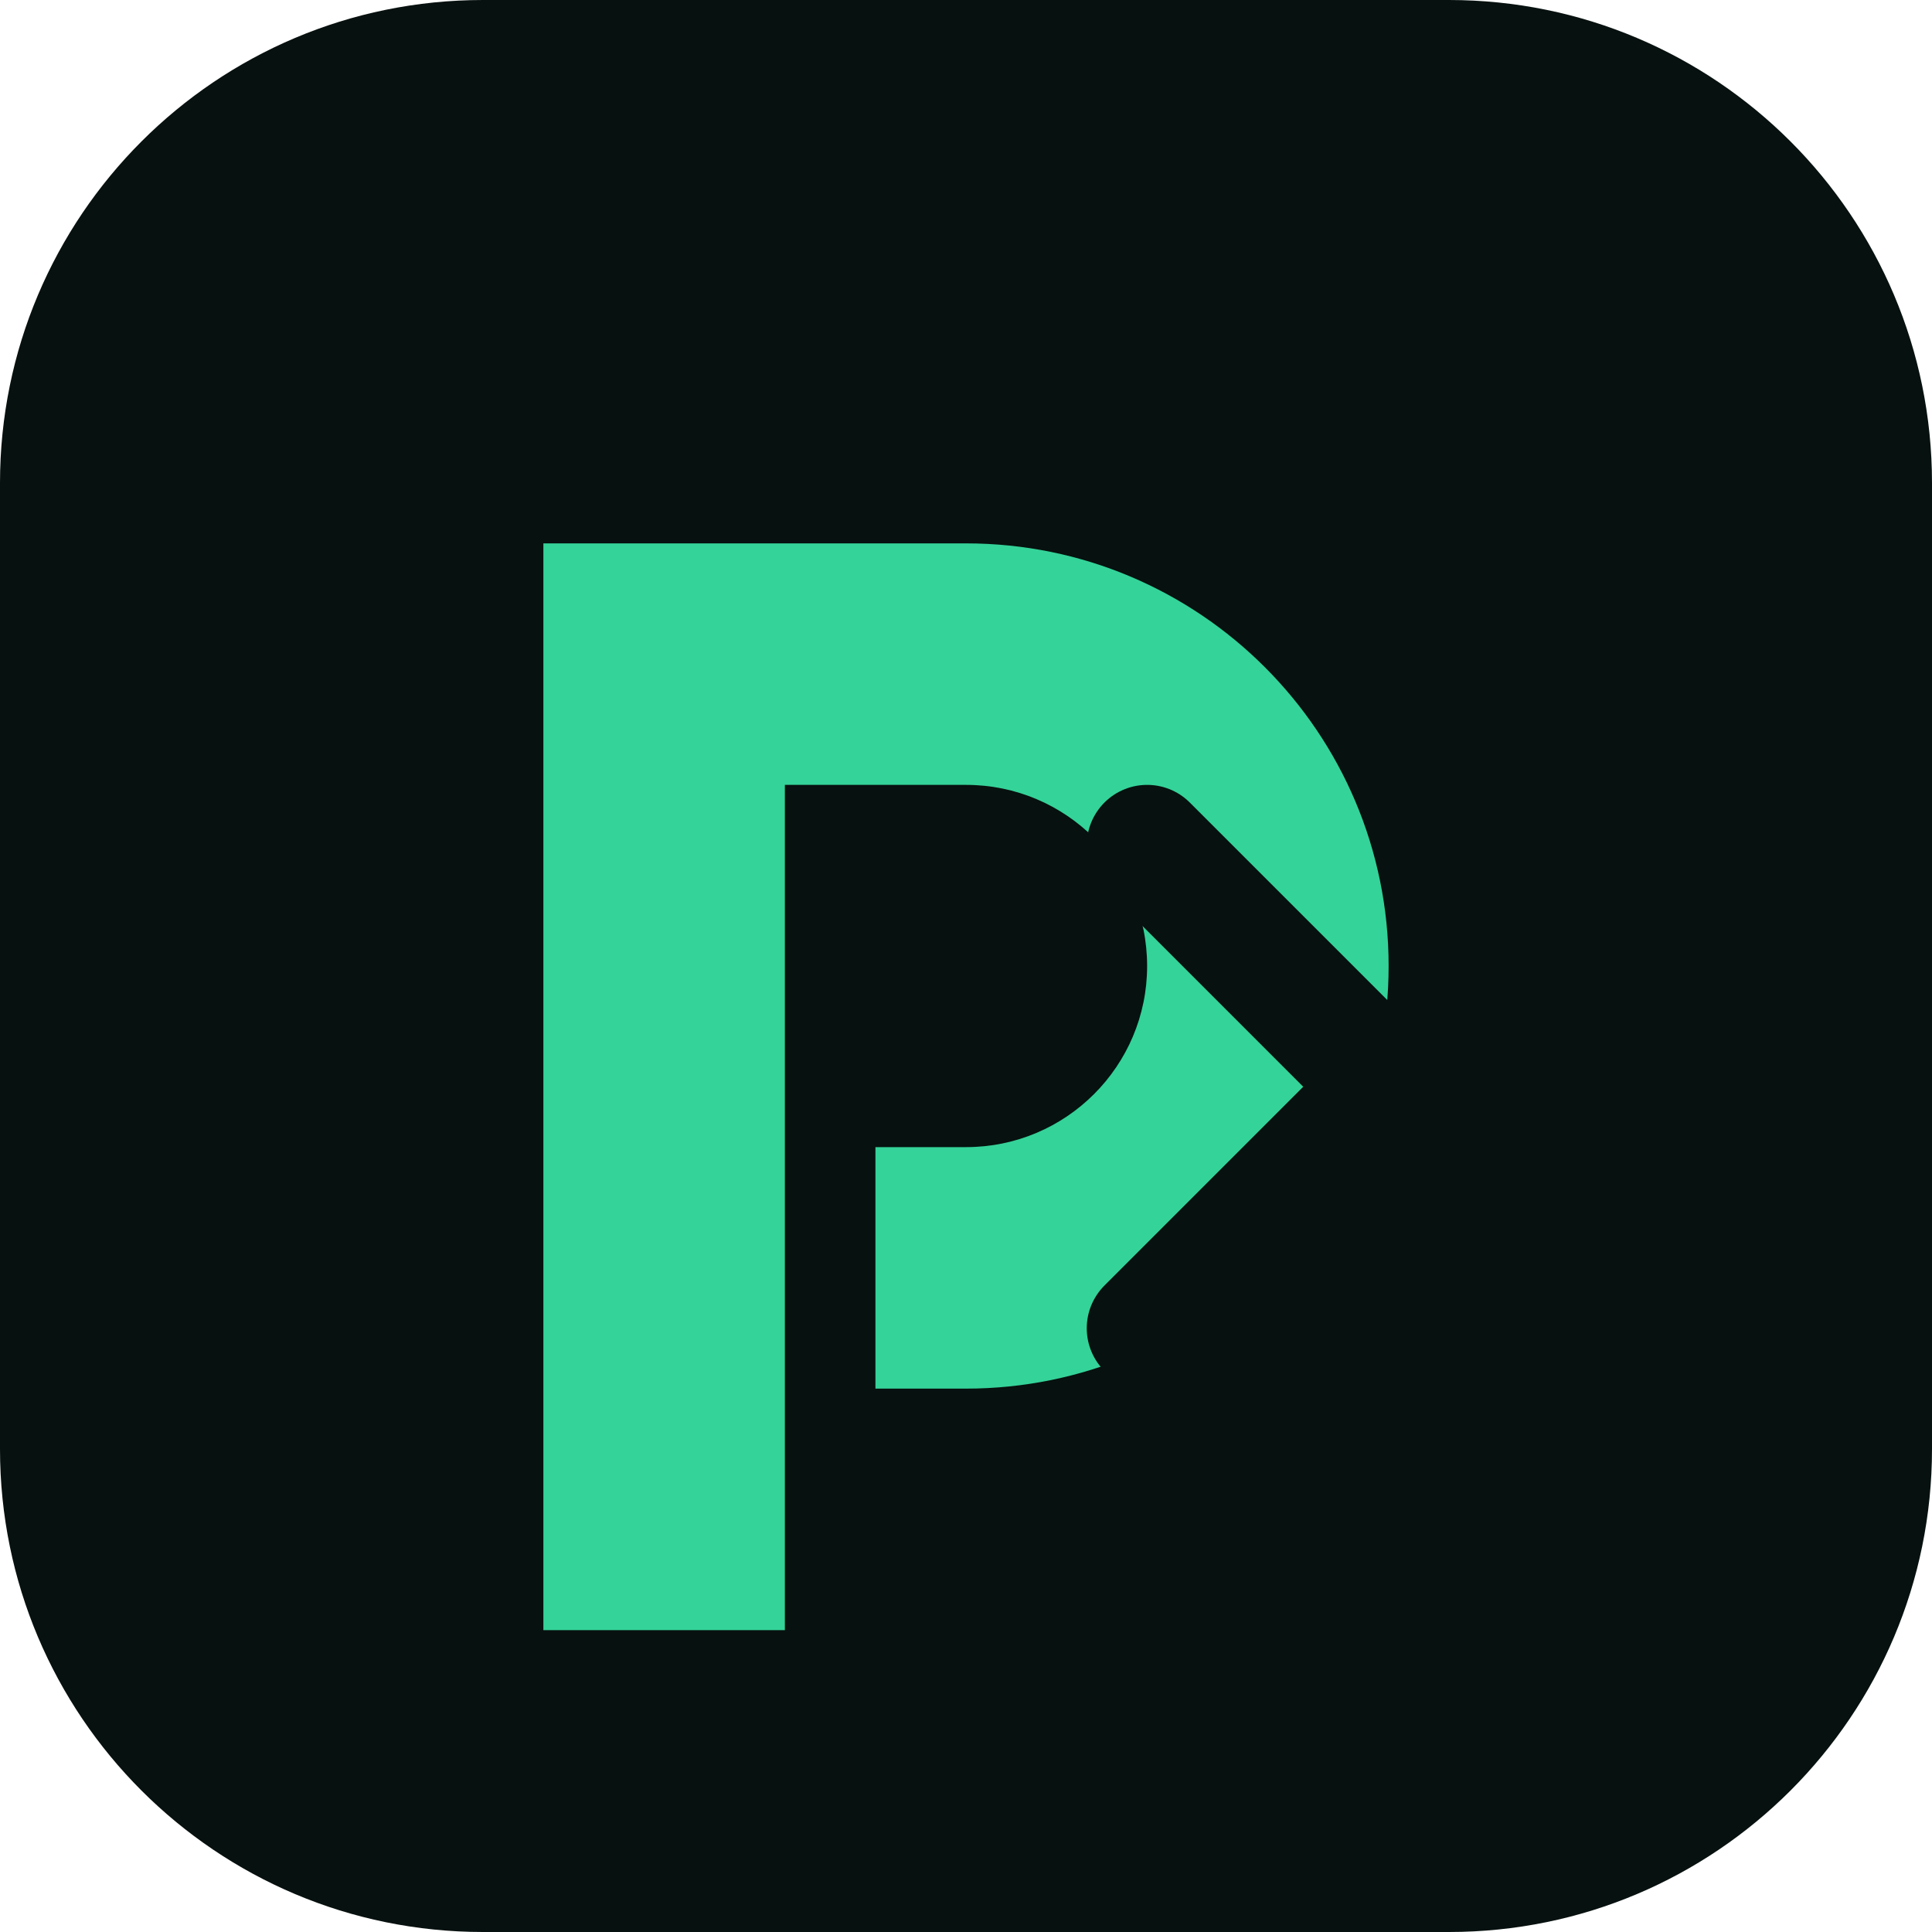
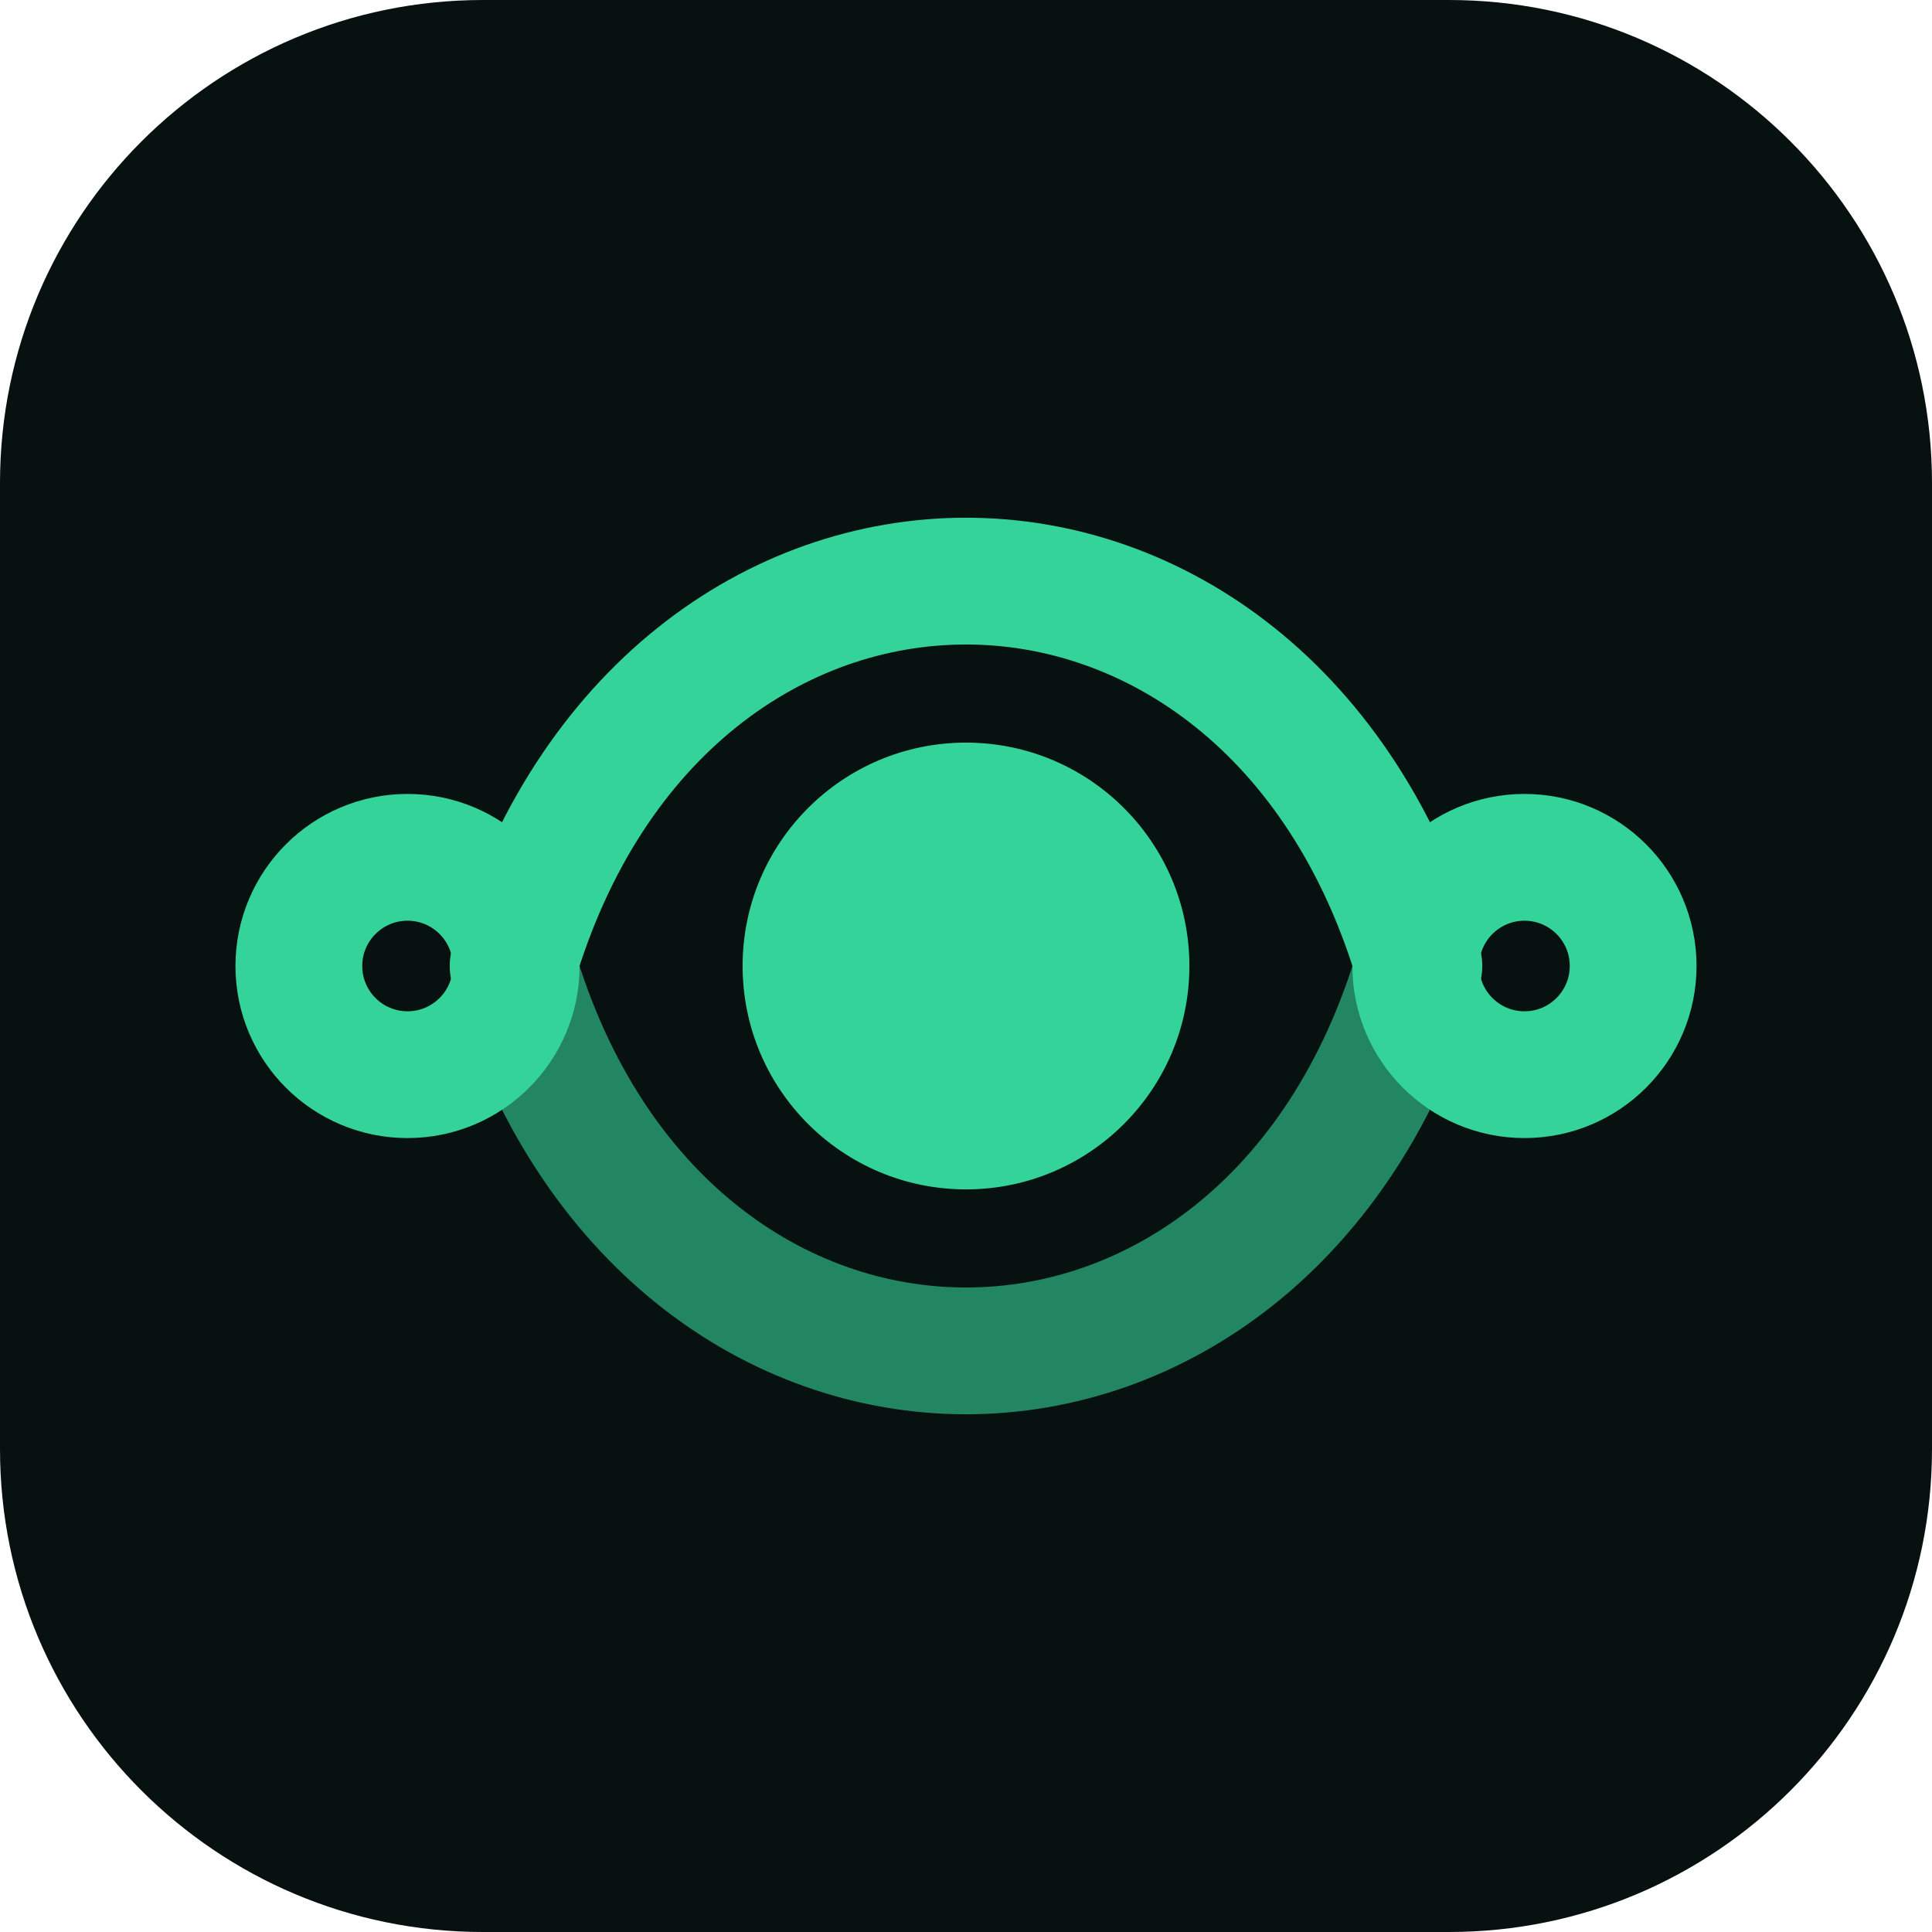
<svg xmlns="http://www.w3.org/2000/svg" viewBox="0 0 64 64">
  <rect width="64" height="64" rx="16" fill="#07110f" />
-   <path d="M18 18h14a14 14 0 1 1 0 28h-3v-8h3a6 6 0 1 0 0-12h-6v28h-8z" fill="#34d399" />
-   <path d="m38 28 8 8-8 8" fill="none" stroke="#07110f" stroke-linecap="round" stroke-linejoin="round" stroke-width="4" />
+   <g fill="none" stroke="#34d399" stroke-linecap="round" stroke-width="4.2">
+     <path d="M17 32C22 15 42 15 47 32" />
+     <path d="M17 32C22 49 42 49 47 32" stroke-opacity="0.6" />
+     <circle cx="13.5" cy="32" r="3.6" />
+     <circle cx="50.5" cy="32" r="3.6" />
+   </g>
+   <circle cx="32" cy="32" r="7.4" fill="#34d399" />
</svg>
